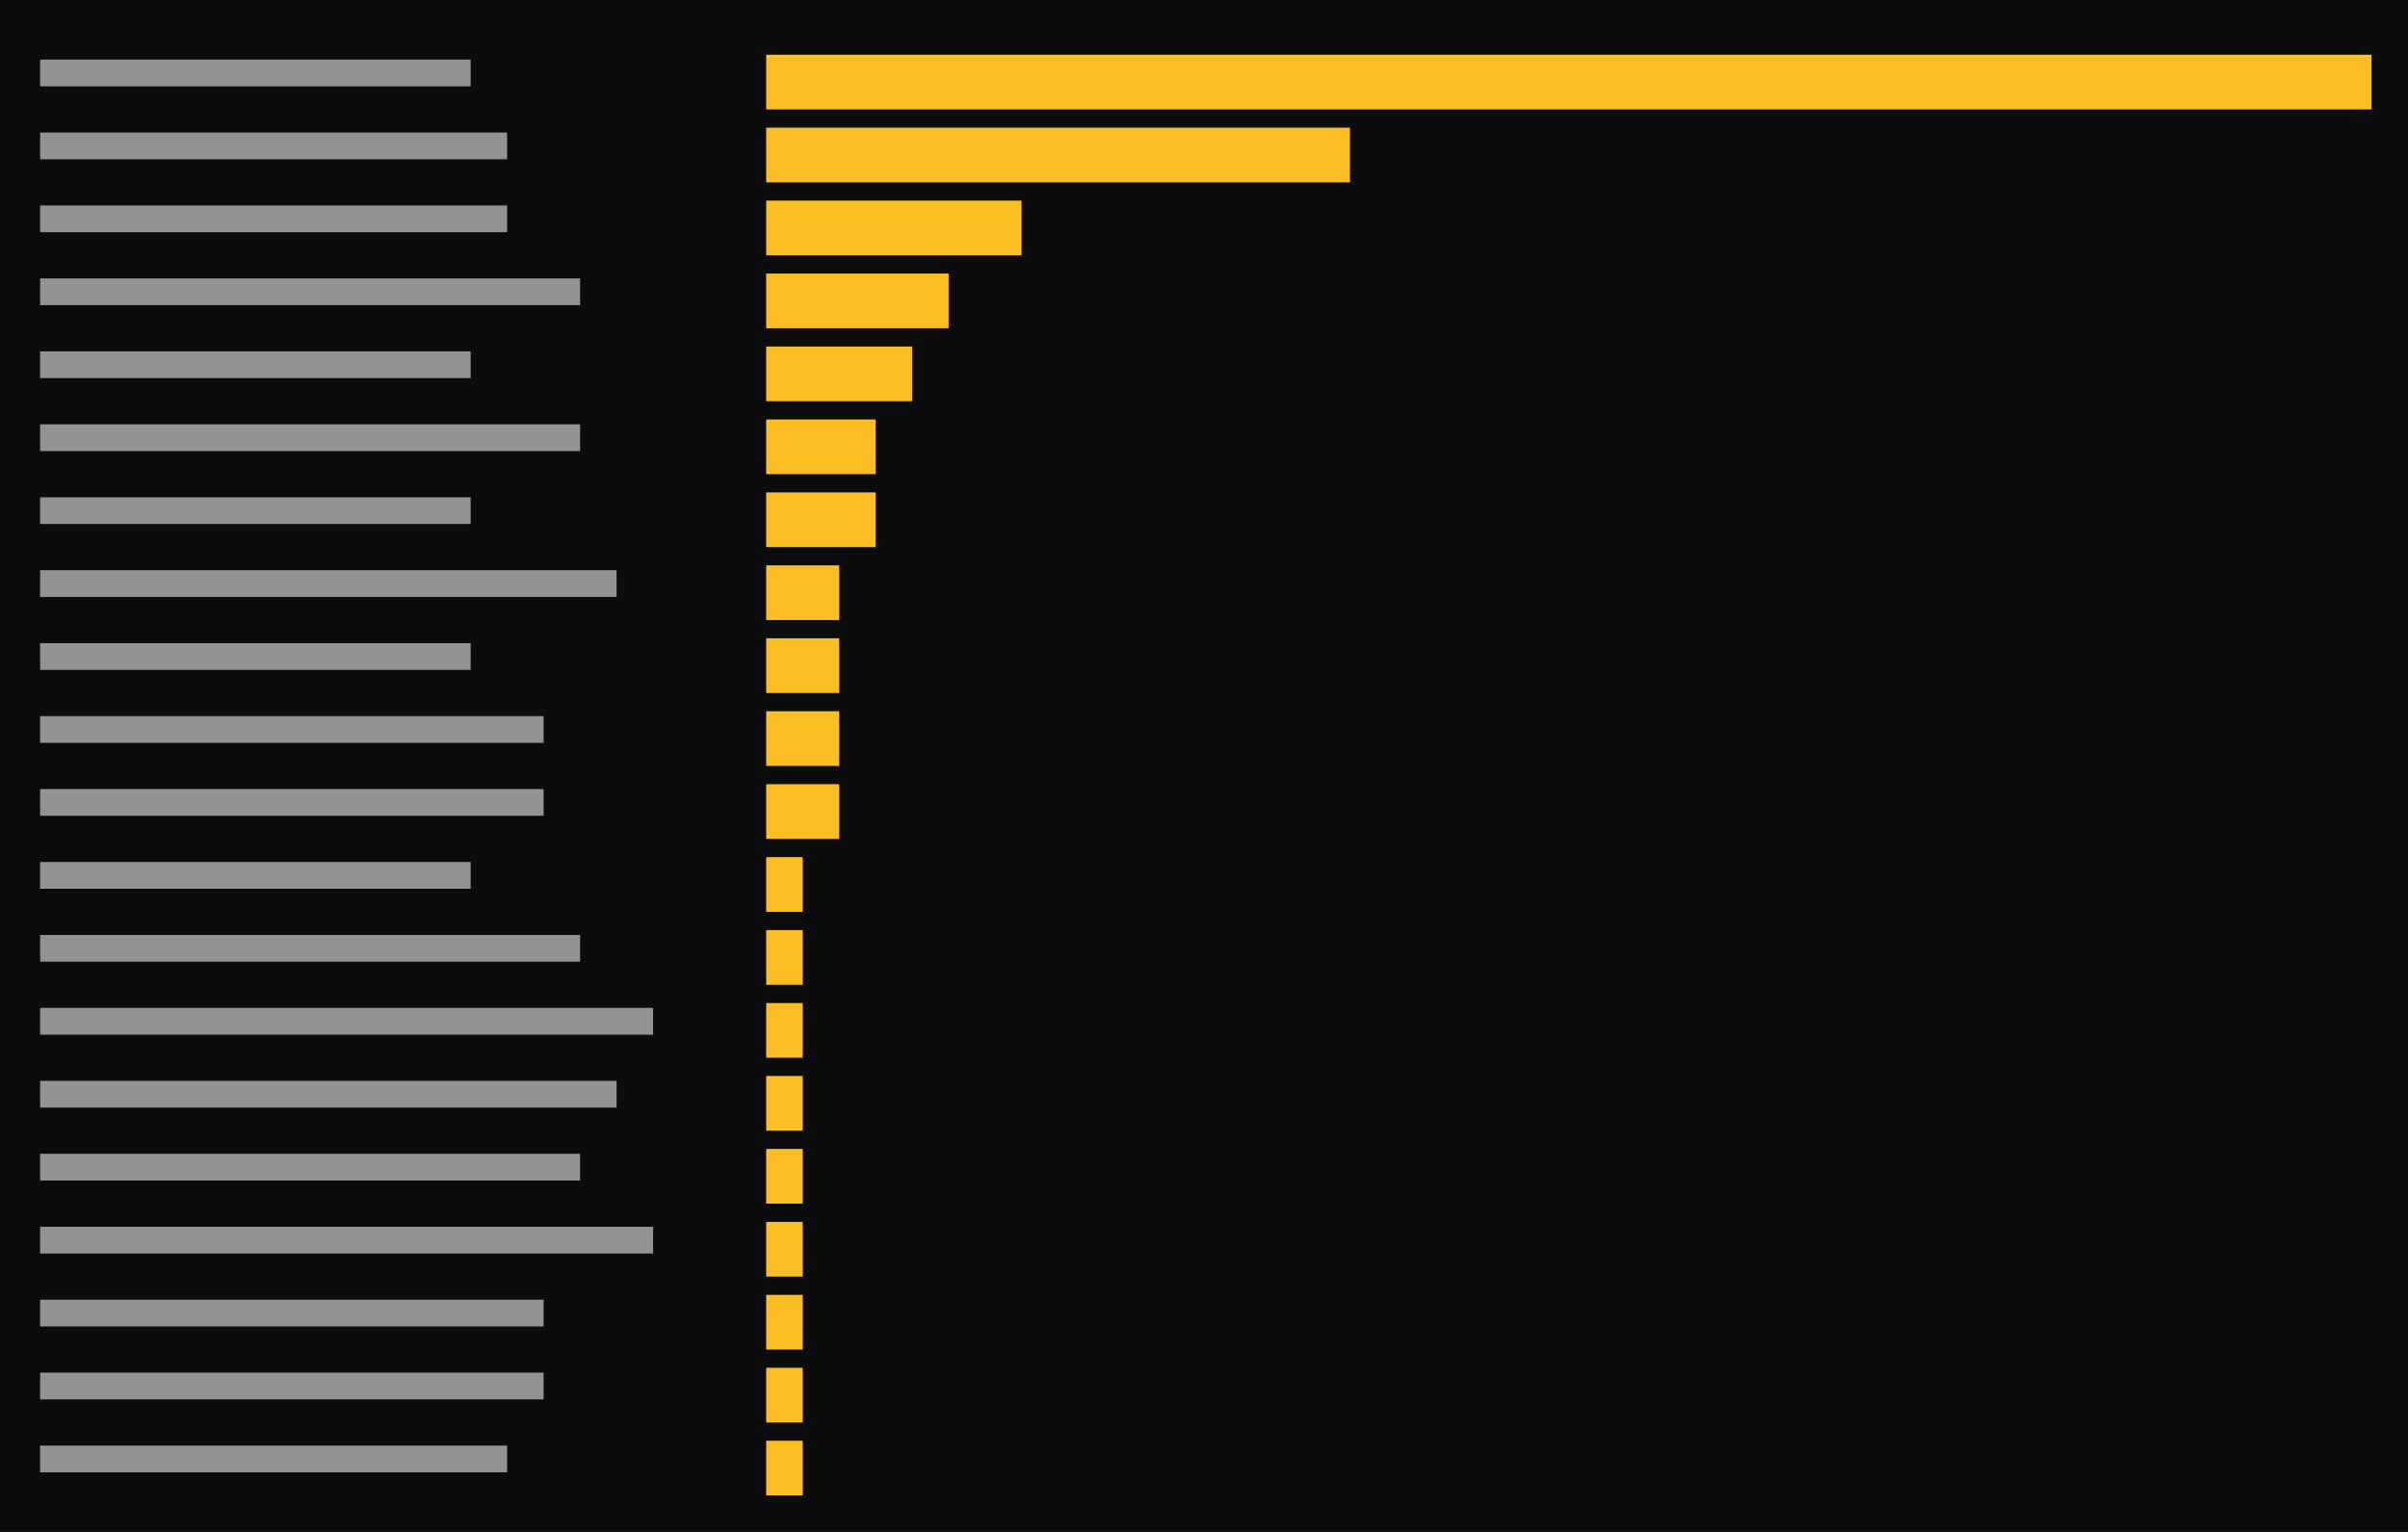
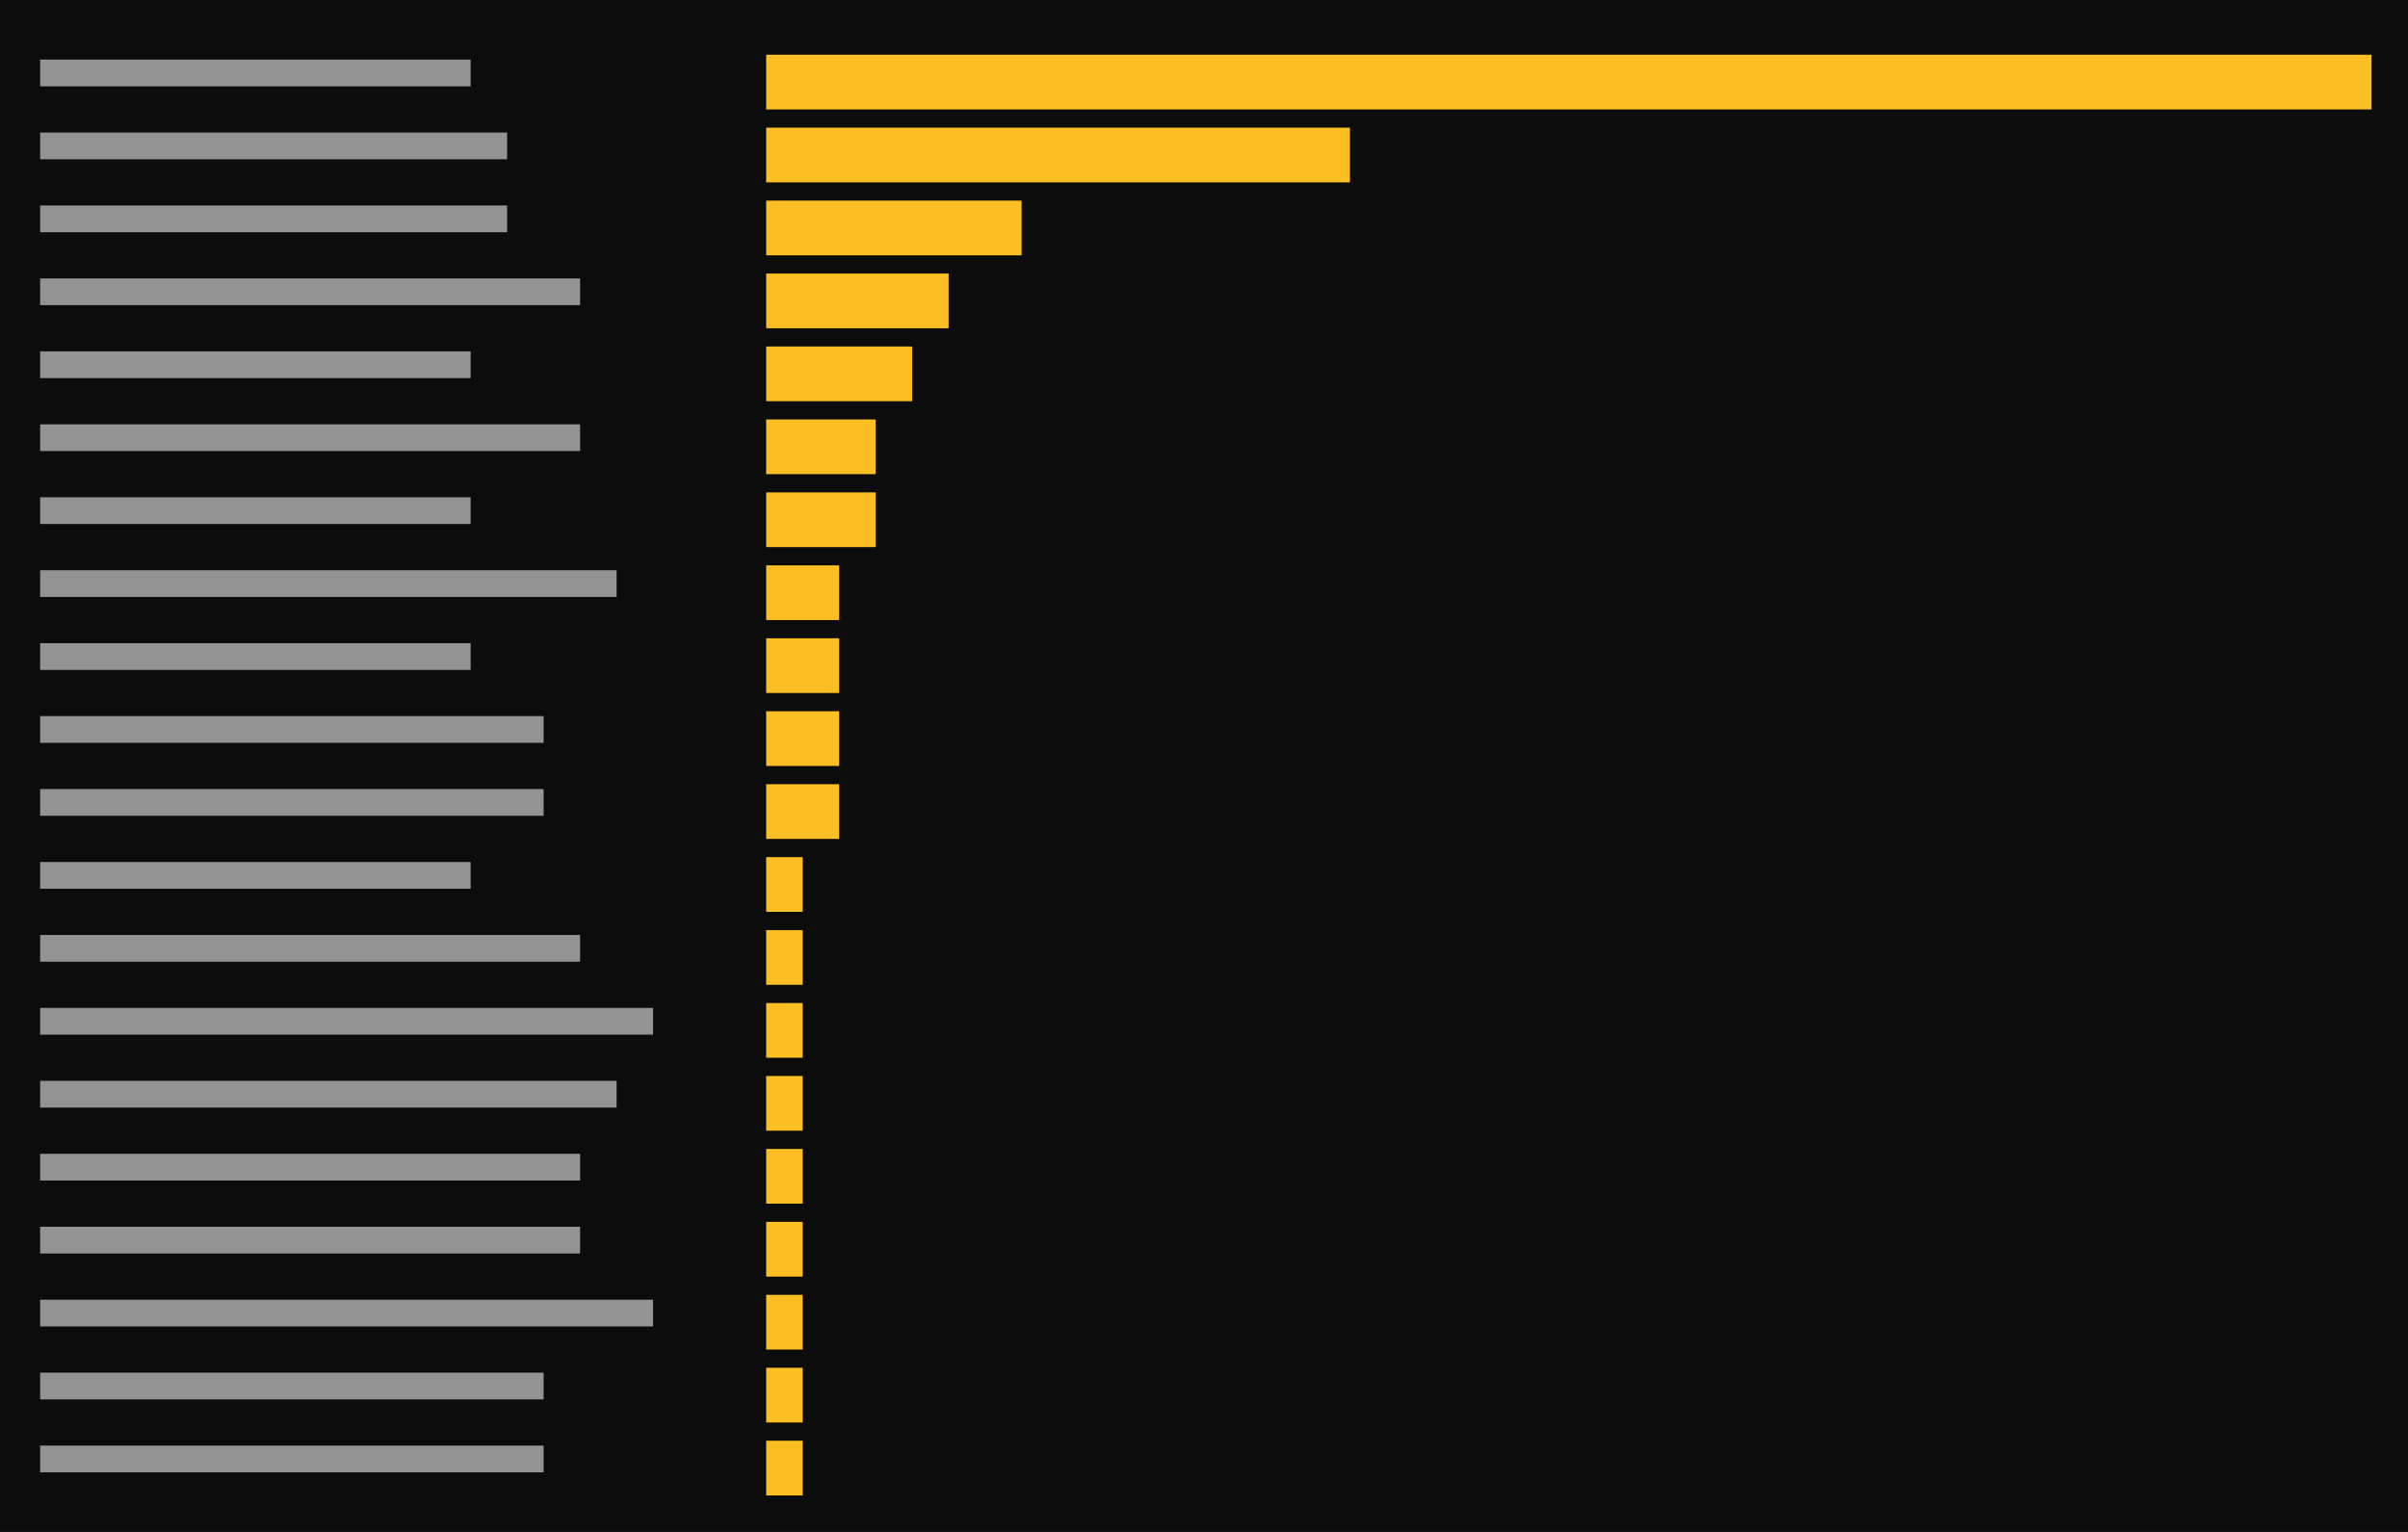
<svg xmlns="http://www.w3.org/2000/svg" viewBox="0 0 396 252" preserveAspectRatio="xMinYMin slice">
  <rect width="100%" height="100%" fill="#0c0c0c" />
  <g transform="translate(6 6)">
-     <path fill="#cccccc" opacity="0.7" d="M0.6 3.8h70.8v4.4h-70.8zM0.6 15.8h76.8v4.4h-76.8zM0.6 27.8h76.8v4.4h-76.8zM0.6 39.8h88.8v4.4h-88.8zM0.6 51.8h70.8v4.4h-70.8zM0.6 63.8h88.8v4.4h-88.8zM0.6 75.8h70.8v4.4h-70.8zM0.6 87.8h94.8v4.4h-94.8zM0.6 99.8h70.8v4.4h-70.8zM0.6 111.8h82.8v4.4h-82.8zM0.6 123.8h82.8v4.4h-82.8zM0.6 135.8h70.8v4.4h-70.8zM0.6 147.8h88.8v4.4h-88.8zM0.6 159.8h100.8v4.4h-100.8zM0.6 171.8h94.8v4.4h-94.8zM0.6 183.8h88.8v4.4h-88.8zM0.6 195.8h100.8v4.4h-100.8zM0.6 207.8h82.8v4.4h-82.8zM0.6 219.8h82.8v4.4h-82.8zM0.6 231.8h76.8v4.4h-76.8z" />
+     <path fill="#cccccc" opacity="0.7" d="M0.6 3.8h70.8v4.4h-70.8zM0.6 15.8h76.8v4.4h-76.8zM0.6 27.8h76.8v4.4h-76.8zM0.6 39.8h88.8v4.4h-88.8zM0.6 51.8h70.8v4.4h-70.8zM0.6 63.8h88.8v4.4h-88.8zM0.6 75.8h70.8v4.4h-70.8zM0.6 87.8h94.8v4.4h-94.8zM0.6 99.8h70.8v4.4h-70.8zM0.6 111.8h82.8v4.4h-82.8zM0.6 123.8h82.8v4.4h-82.8zM0.6 135.8h70.8v4.4h-70.8zM0.6 147.8h88.8v4.4h-88.8zM0.6 159.8h100.8v4.4h-100.8zM0.6 171.8h94.8v4.4h-94.8zM0.6 183.8h88.8v4.4h-88.8zM0.6 195.8h88.8v4.4h-88.8zM0.6 207.8h100.8v4.4h-100.8zM0.6 219.8h82.8v4.4h-82.8zM0.6 231.8h82.8v4.4h-82.8z" />
    <path fill="#fbbf24" d="M120 3h6v9h-6zM126 3h6v9h-6zM132 3h6v9h-6zM138 3h6v9h-6zM144 3h6v9h-6zM150 3h6v9h-6zM156 3h6v9h-6zM162 3h6v9h-6zM168 3h6v9h-6zM174 3h6v9h-6zM180 3h6v9h-6zM186 3h6v9h-6zM192 3h6v9h-6zM198 3h6v9h-6zM204 3h6v9h-6zM210 3h6v9h-6zM216 3h6v9h-6zM222 3h6v9h-6zM228 3h6v9h-6zM234 3h6v9h-6zM240 3h6v9h-6zM246 3h6v9h-6zM252 3h6v9h-6zM258 3h6v9h-6zM264 3h6v9h-6zM270 3h6v9h-6zM276 3h6v9h-6zM282 3h6v9h-6zM288 3h6v9h-6zM294 3h6v9h-6zM300 3h6v9h-6zM306 3h6v9h-6zM312 3h6v9h-6zM318 3h6v9h-6zM324 3h6v9h-6zM330 3h6v9h-6zM336 3h6v9h-6zM342 3h6v9h-6zM348 3h6v9h-6zM354 3h6v9h-6zM360 3h6v9h-6zM366 3h6v9h-6zM372 3h6v9h-6zM378 3h6v9h-6zM120 15h6v9h-6zM126 15h6v9h-6zM132 15h6v9h-6zM138 15h6v9h-6zM144 15h6v9h-6zM150 15h6v9h-6zM156 15h6v9h-6zM162 15h6v9h-6zM168 15h6v9h-6zM174 15h6v9h-6zM180 15h6v9h-6zM186 15h6v9h-6zM192 15h6v9h-6zM198 15h6v9h-6zM204 15h6v9h-6zM210 15h6v9h-6zM120 27h6v9h-6zM126 27h6v9h-6zM132 27h6v9h-6zM138 27h6v9h-6zM144 27h6v9h-6zM150 27h6v9h-6zM156 27h6v9h-6zM120 39h6v9h-6zM126 39h6v9h-6zM132 39h6v9h-6zM138 39h6v9h-6zM144 39h6v9h-6zM120 51h6v9h-6zM126 51h6v9h-6zM132 51h6v9h-6zM138 51h6v9h-6zM120 63h6v9h-6zM126 63h6v9h-6zM132 63h6v9h-6zM120 75h6v9h-6zM126 75h6v9h-6zM132 75h6v9h-6zM120 87h6v9h-6zM126 87h6v9h-6zM120 99h6v9h-6zM126 99h6v9h-6zM120 111h6v9h-6zM126 111h6v9h-6zM120 123h6v9h-6zM126 123h6v9h-6zM120 135h6v9h-6zM120 147h6v9h-6zM120 159h6v9h-6zM120 171h6v9h-6zM120 183h6v9h-6zM120 195h6v9h-6zM120 207h6v9h-6zM120 219h6v9h-6zM120 231h6v9h-6z" />
  </g>
</svg>
